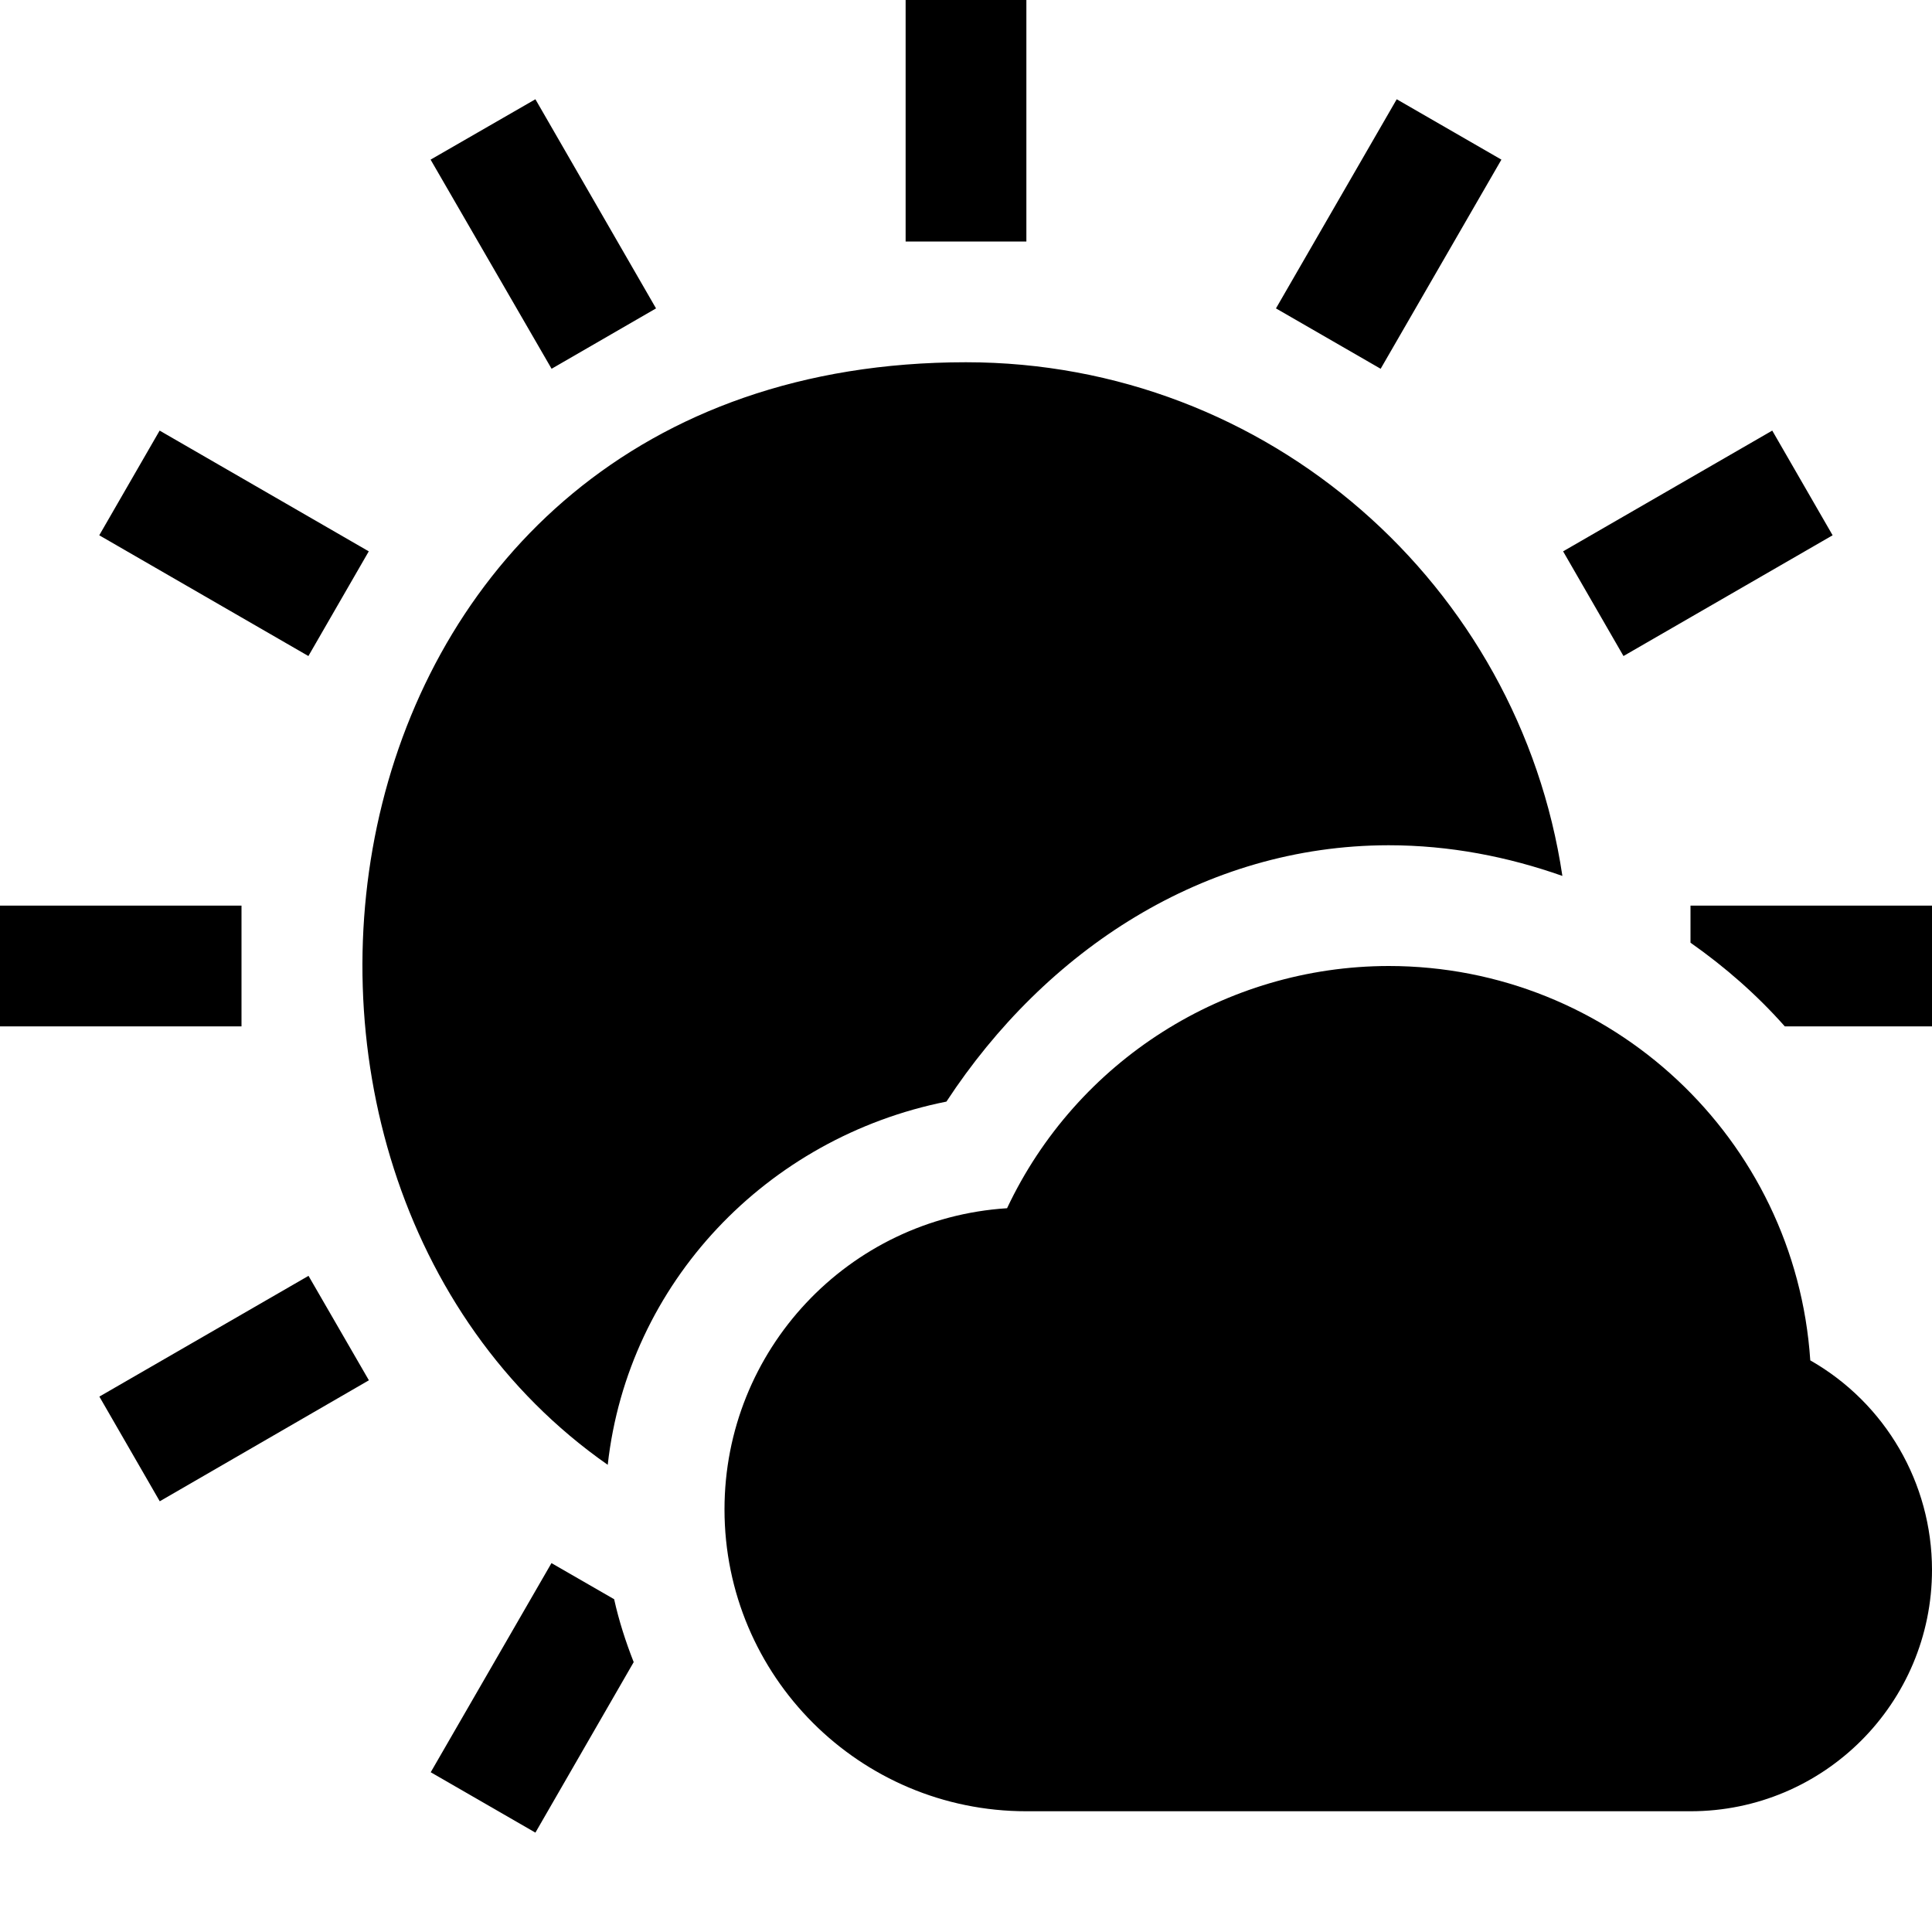
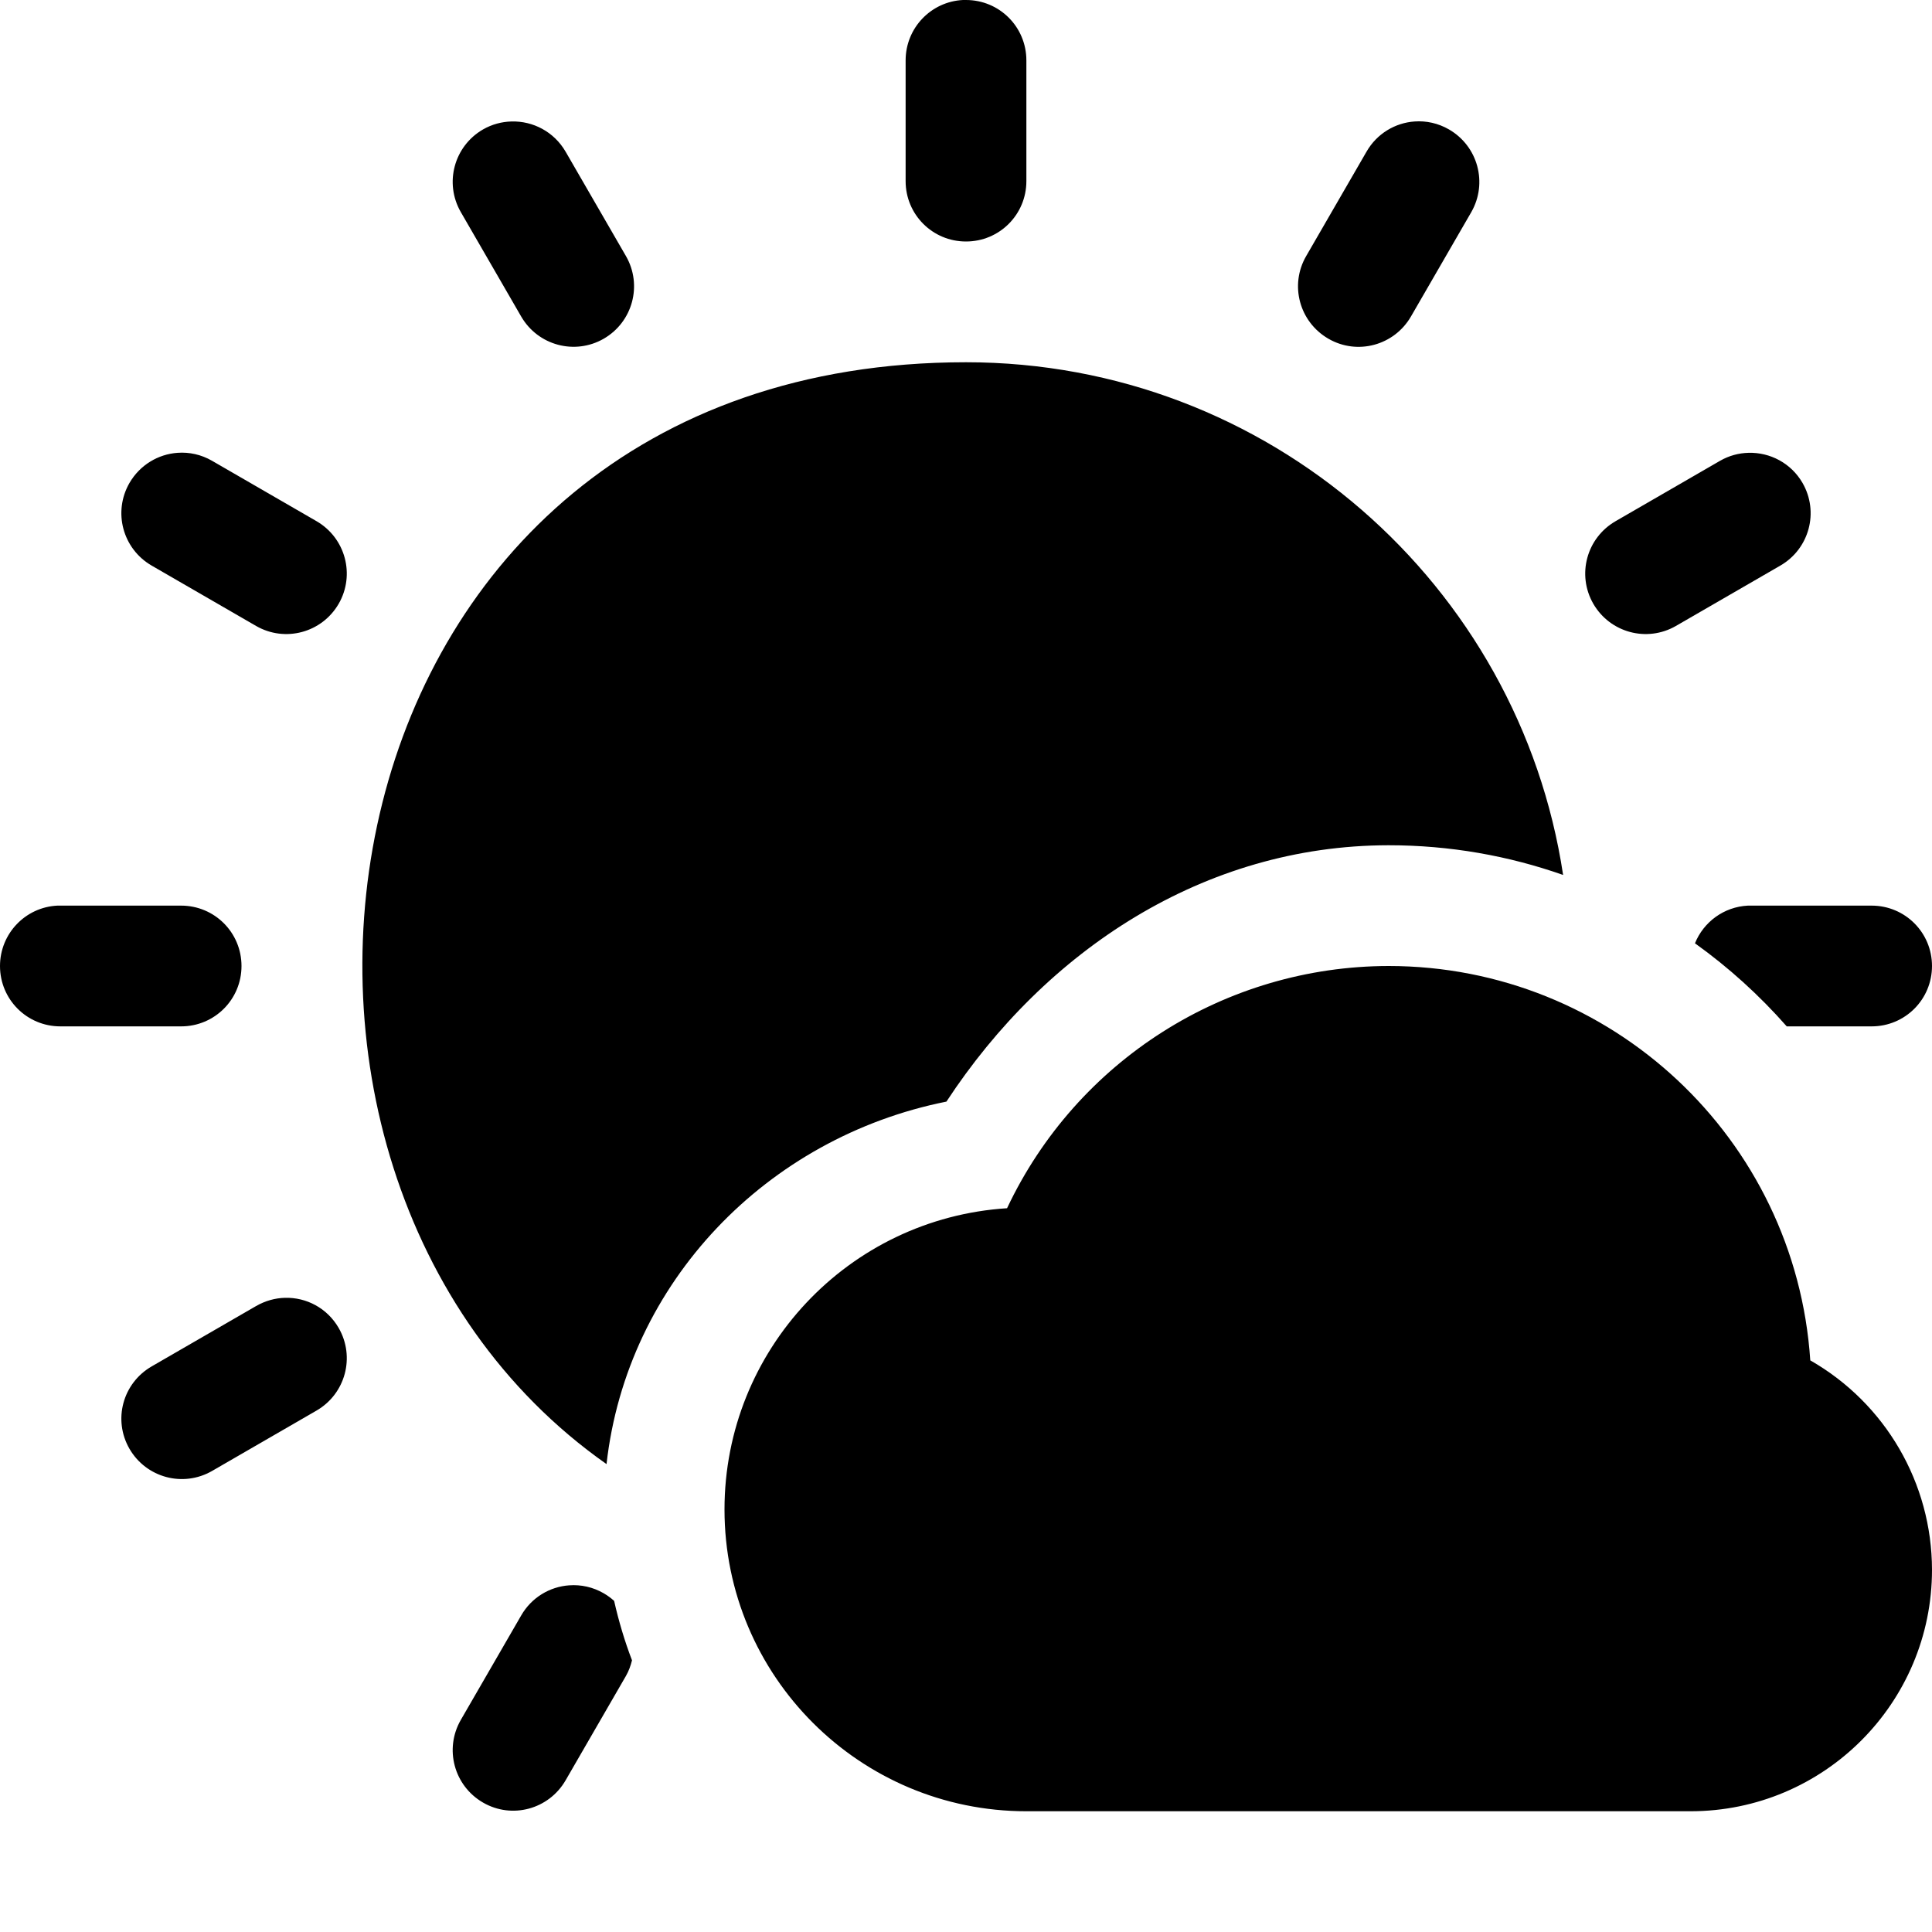
<svg xmlns="http://www.w3.org/2000/svg" height="16" width="16" version="1.1" id="svg4">
  <defs id="defs8" />
  <g id="layer2" style="display:inline">
-     <g id="g846">
-       <path style="color:#000000;font-style:normal;font-variant:normal;font-weight:normal;font-stretch:normal;font-size:medium;line-height:normal;font-family:sans-serif;font-variant-ligatures:normal;font-variant-position:normal;font-variant-caps:normal;font-variant-numeric:normal;font-variant-alternates:normal;font-variant-east-asian:normal;font-feature-settings:normal;font-variation-settings:normal;text-indent:0;text-align:start;text-decoration:none;text-decoration-line:none;text-decoration-style:solid;text-decoration-color:#000000;letter-spacing:normal;word-spacing:normal;text-transform:none;writing-mode:lr-tb;direction:ltr;text-orientation:mixed;dominant-baseline:auto;baseline-shift:baseline;text-anchor:start;white-space:normal;shape-padding:0;shape-margin:0;inline-size:0;clip-rule:nonzero;display:inline;overflow:visible;visibility:visible;isolation:auto;mix-blend-mode:normal;color-interpolation:sRGB;color-interpolation-filters:linearRGB;solid-color:#000000;solid-opacity:1;vector-effect:none;fill:#000000;fill-opacity:1;fill-rule:nonzero;stroke:none;stroke-width:2;stroke-linecap:butt;stroke-linejoin:miter;stroke-miterlimit:4;stroke-dasharray:none;stroke-dashoffset:0;stroke-opacity:1;color-rendering:auto;image-rendering:auto;shape-rendering:auto;text-rendering:auto;enable-background:accumulate;stop-color:#000000" d="M 11.5,8 C 10.148,8.002 8.917,8.783 8.34,10.006 7.024,10.09 6,11.182 6,12.5 6,13.881 7.119,15 8.5,15 H 14 c 1.105,0 2,-0.895 2,-2 -7.76e-4,-0.717 -0.385,-1.379 -1.008,-1.734 C 14.869,9.428 13.342,8 11.5,8 Z" id="path837" />
-       <path id="path2" style="fill:#000000" d="m 7.5,0 v 2 h 1 V 0 Z M 4.434,0.822 3.566,1.322 l 1.002,1.732 0.865,-0.5 z m 7.133,0 -1,1.732 0.867,0.5 1,-1.732 z M 8,3 C 2.542,3 1.555,9.7 5.033,12.131 5.2,10.624 6.35,9.42 7.838,9.123 8.66,7.869 9.972,7.002 11.498,7 H 11.5 c 0.506,-6.4e-6 0.988,0.095 1.439,0.254 C 12.579,4.847 10.507,3 8,3 Z m -6.678,0.566 -0.5,0.867 1.732,1 0.5,-0.867 z m 13.355,0 -1.732,1 0.5,0.867 1.732,-1 z M 0,7.5 v 1 h 2 v -1 z m 14,0 V 7.807 C 14.286,8.008 14.549,8.238 14.781,8.5 H 16 v -1 z m -11.445,3.066 -1.732,1 0.5,0.867 1.732,-1.002 z m 2.012,2.379 -1,1.732 0.867,0.5 0.814,-1.412 C 5.182,13.597 5.126,13.424 5.086,13.244 Z" />
-     </g>
+     <path id="path4" style="fill:#000000;fill-opacity:1" d="M 7.975,0 C 7.71,0.013 7.5,0.232 7.5,0.5 v 1 C 7.5,1.777 7.723,2 8,2 8.277,2 8.5,1.777 8.5,1.5 v -1 C 8.5,0.223 8.277,0 8,0 7.991,0 7.983,-4.303894e-4 7.975,0 Z M 4.236,1.006 C 4.156,1.008 4.075,1.029 4,1.072 3.76,1.211 3.678,1.516 3.816,1.756 l 0.5,0.865 C 4.455,2.861 4.76,2.943 5,2.805 5.24,2.666 5.322,2.361 5.184,2.121 l -0.5,-0.865 C 4.588,1.091 4.414,1.001 4.236,1.006 Z m 7.479,0 c -0.16,0.011 -0.312,0.1 -0.398,0.25 l -0.5,0.865 c -0.139,0.24 -0.056,0.545 0.184,0.684 0.24,0.139 0.545,0.056 0.684,-0.184 l 0.5,-0.865 C 12.322,1.516 12.24,1.211 12,1.072 11.91,1.02 11.811,0.999 11.715,1.006 Z M 8,3 C 2.547,3 1.556,9.689 5.023,12.125 5.192,10.619 6.351,9.42 7.838,9.123 8.66,7.869 9.972,7.002 11.498,7 H 11.5 c 0.507,-6.4e-6 0.993,0.087 1.445,0.246 C 12.582,4.842 10.505,3 8,3 Z M 1.471,3.75 C 1.311,3.761 1.159,3.85 1.072,4 0.934,4.24 1.016,4.545 1.256,4.684 l 0.865,0.5 C 2.361,5.322 2.666,5.24 2.805,5 2.943,4.76 2.861,4.455 2.621,4.316 l -0.865,-0.5 C 1.666,3.764 1.567,3.743 1.471,3.75 Z m 13.01,0 c -0.081,0.002 -0.161,0.023 -0.236,0.066 l -0.865,0.5 C 13.139,4.455 13.057,4.76 13.195,5 c 0.139,0.24 0.444,0.322 0.684,0.184 l 0.865,-0.5 C 14.984,4.545 15.066,4.24 14.928,4 14.833,3.835 14.658,3.745 14.48,3.75 Z M 0.475,7.5 C 0.21,7.513 0,7.732 0,8 0,8.277 0.223,8.5 0.5,8.5 h 1 C 1.777,8.5 2,8.277 2,8 2,7.723 1.777,7.5 1.5,7.5 h -1 c -0.009,0 -0.017,-4.304e-4 -0.025,0 z m 14,0 c -0.199,0.01 -0.367,0.136 -0.438,0.312 0.278,0.199 0.533,0.43 0.76,0.688 H 15.5 C 15.777,8.5 16,8.277 16,8 16,7.723 15.777,7.5 15.5,7.5 h -1 c -0.009,0 -0.017,-4.304e-4 -0.025,0 z M 11.5,8 A 3.5,3.5 0 0 0 8.34,10.006 2.5,2.5 0 0 0 6,12.5 2.5,2.5 0 0 0 8.5,15 H 14 A 2,2 0 0 0 16,13 2,2 0 0 0 14.992,11.266 3.5,3.5 0 0 0 11.5,8 Z m -9.141,2.748 c -0.081,0.002 -0.163,0.025 -0.238,0.068 l -0.865,0.5 c -0.24,0.139 -0.322,0.442 -0.184,0.682 0.139,0.24 0.444,0.322 0.684,0.184 l 0.865,-0.5 c 0.24,-0.139 0.322,-0.444 0.184,-0.684 -0.095,-0.165 -0.268,-0.255 -0.445,-0.25 z m 2.355,2.381 c -0.16,0.011 -0.312,0.1 -0.398,0.25 l -0.5,0.865 C 3.678,14.484 3.76,14.789 4,14.928 c 0.24,0.139 0.545,0.056 0.684,-0.184 l 0.5,-0.865 C 5.208,13.837 5.223,13.794 5.234,13.75 5.173,13.591 5.124,13.426 5.086,13.258 5.06,13.234 5.032,13.214 5,13.195 4.91,13.143 4.811,13.122 4.715,13.129 Z" />
  </g>
</svg>
